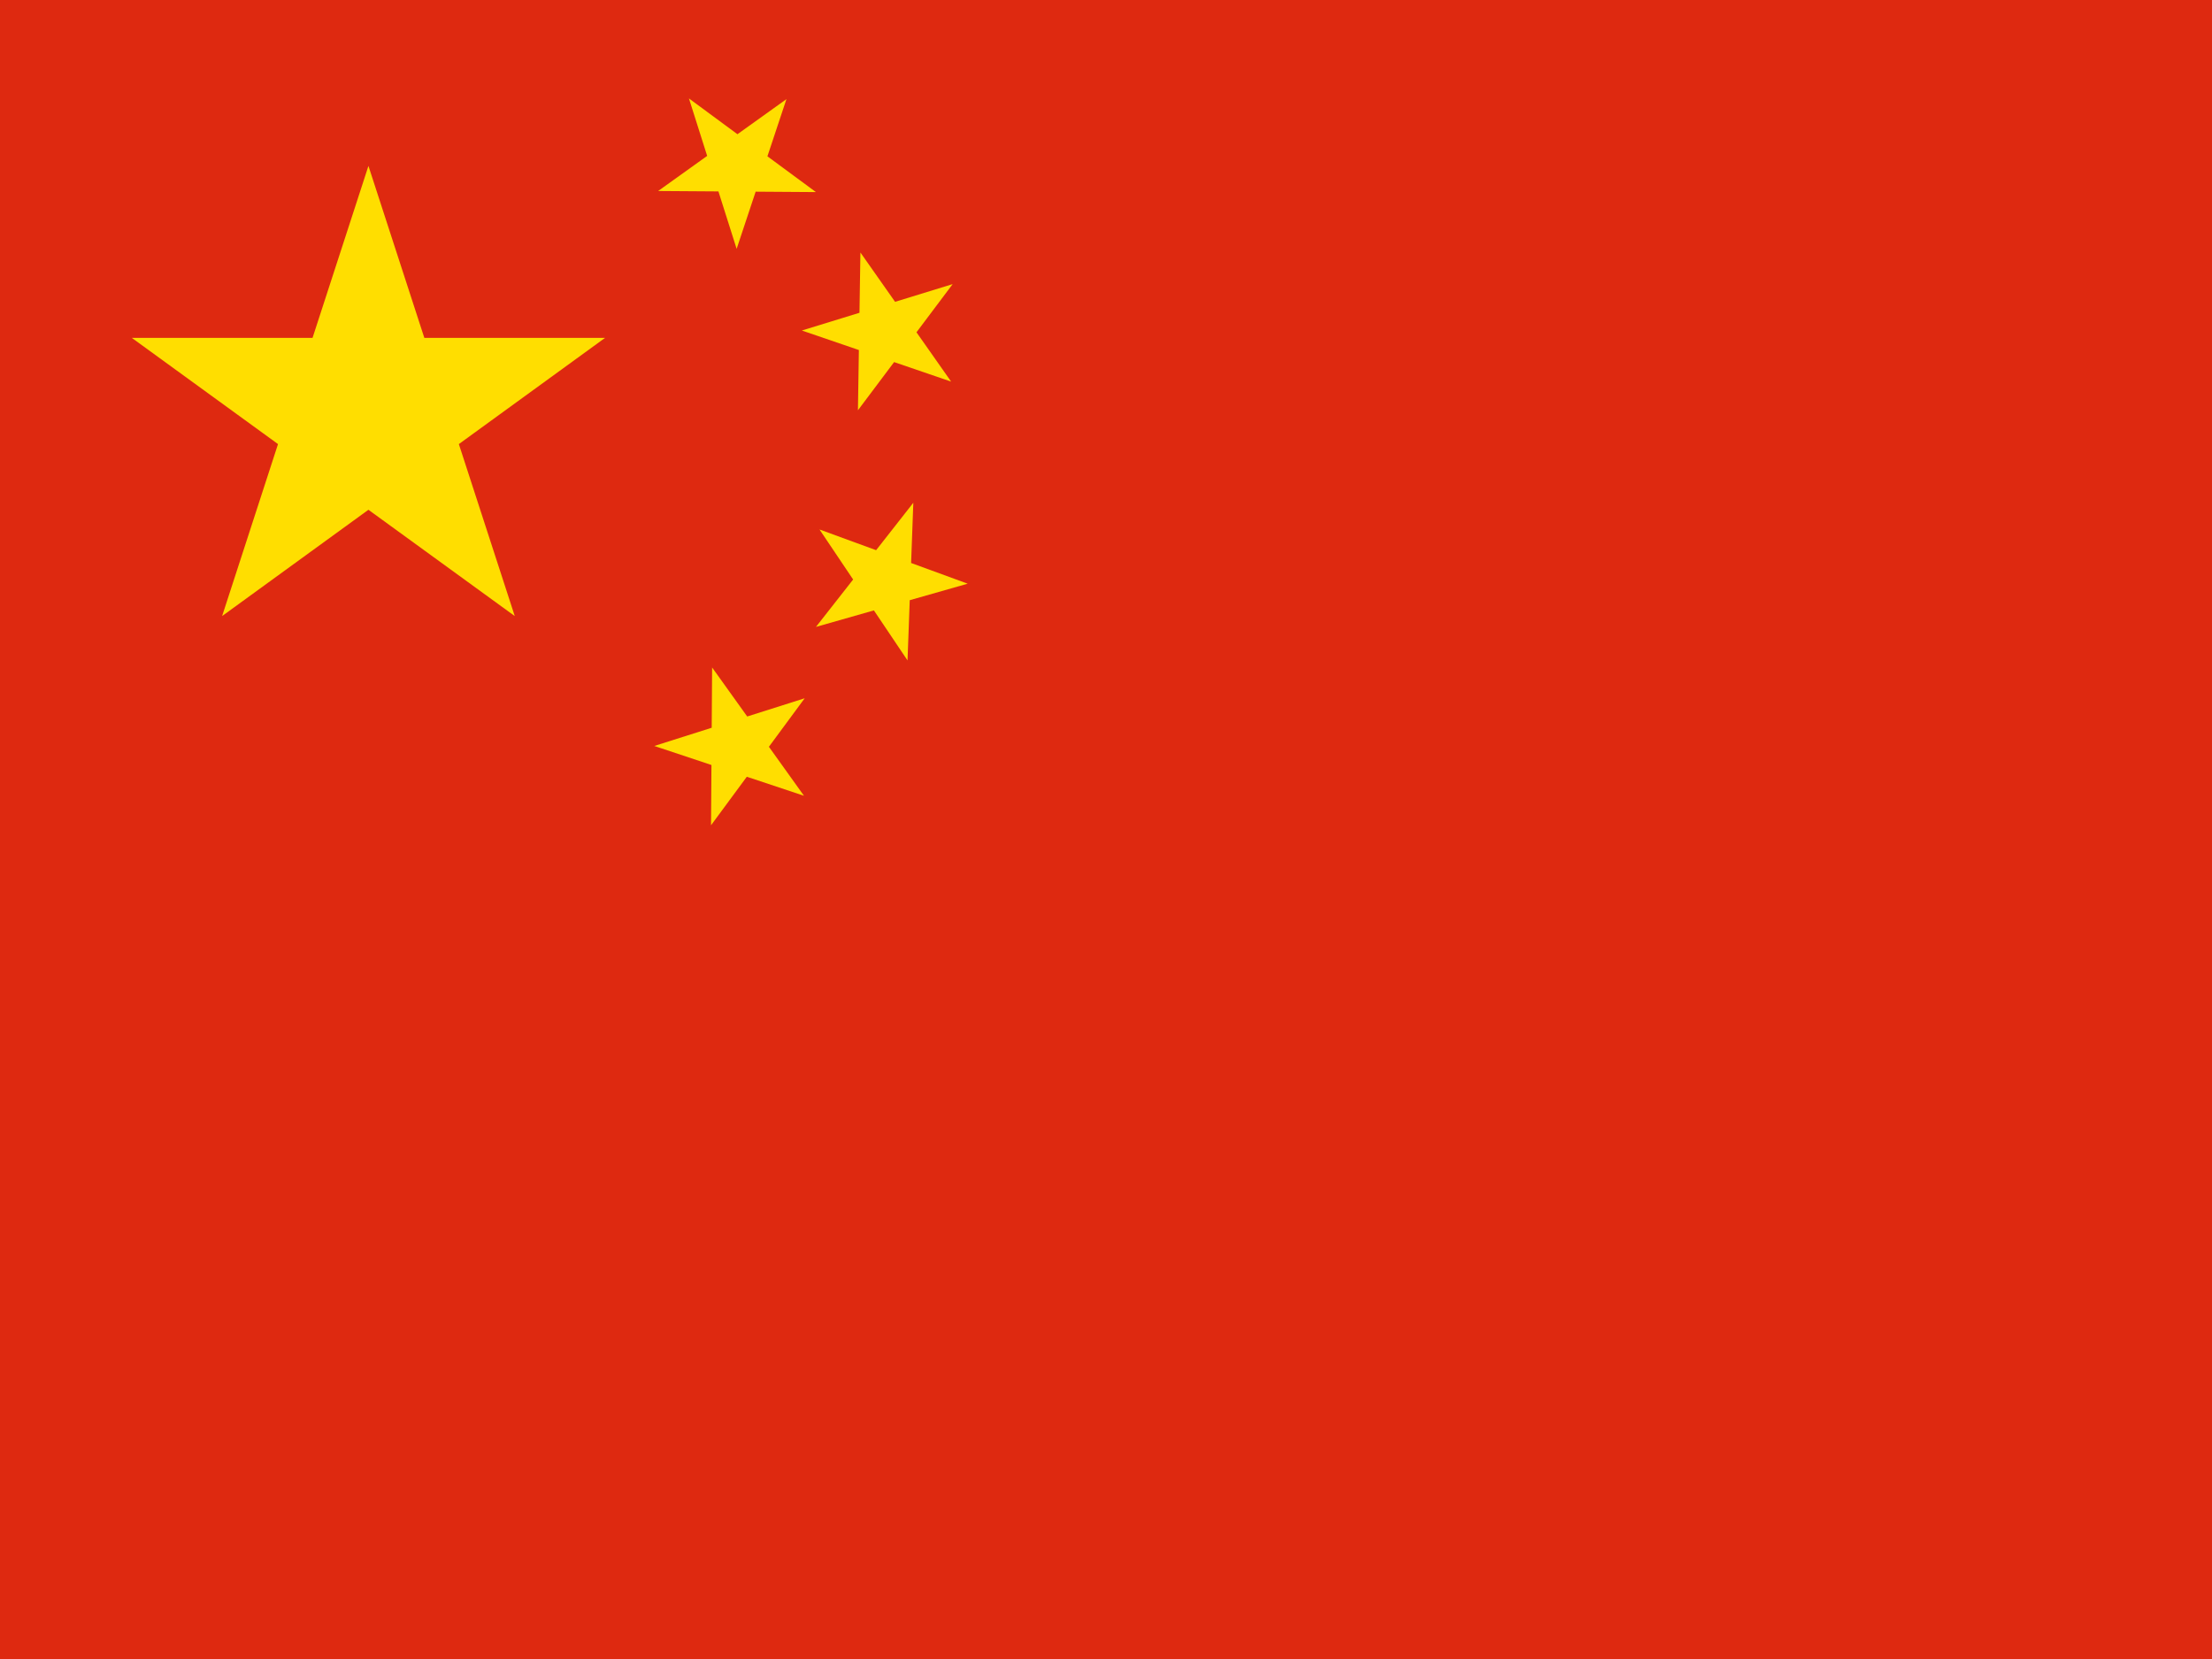
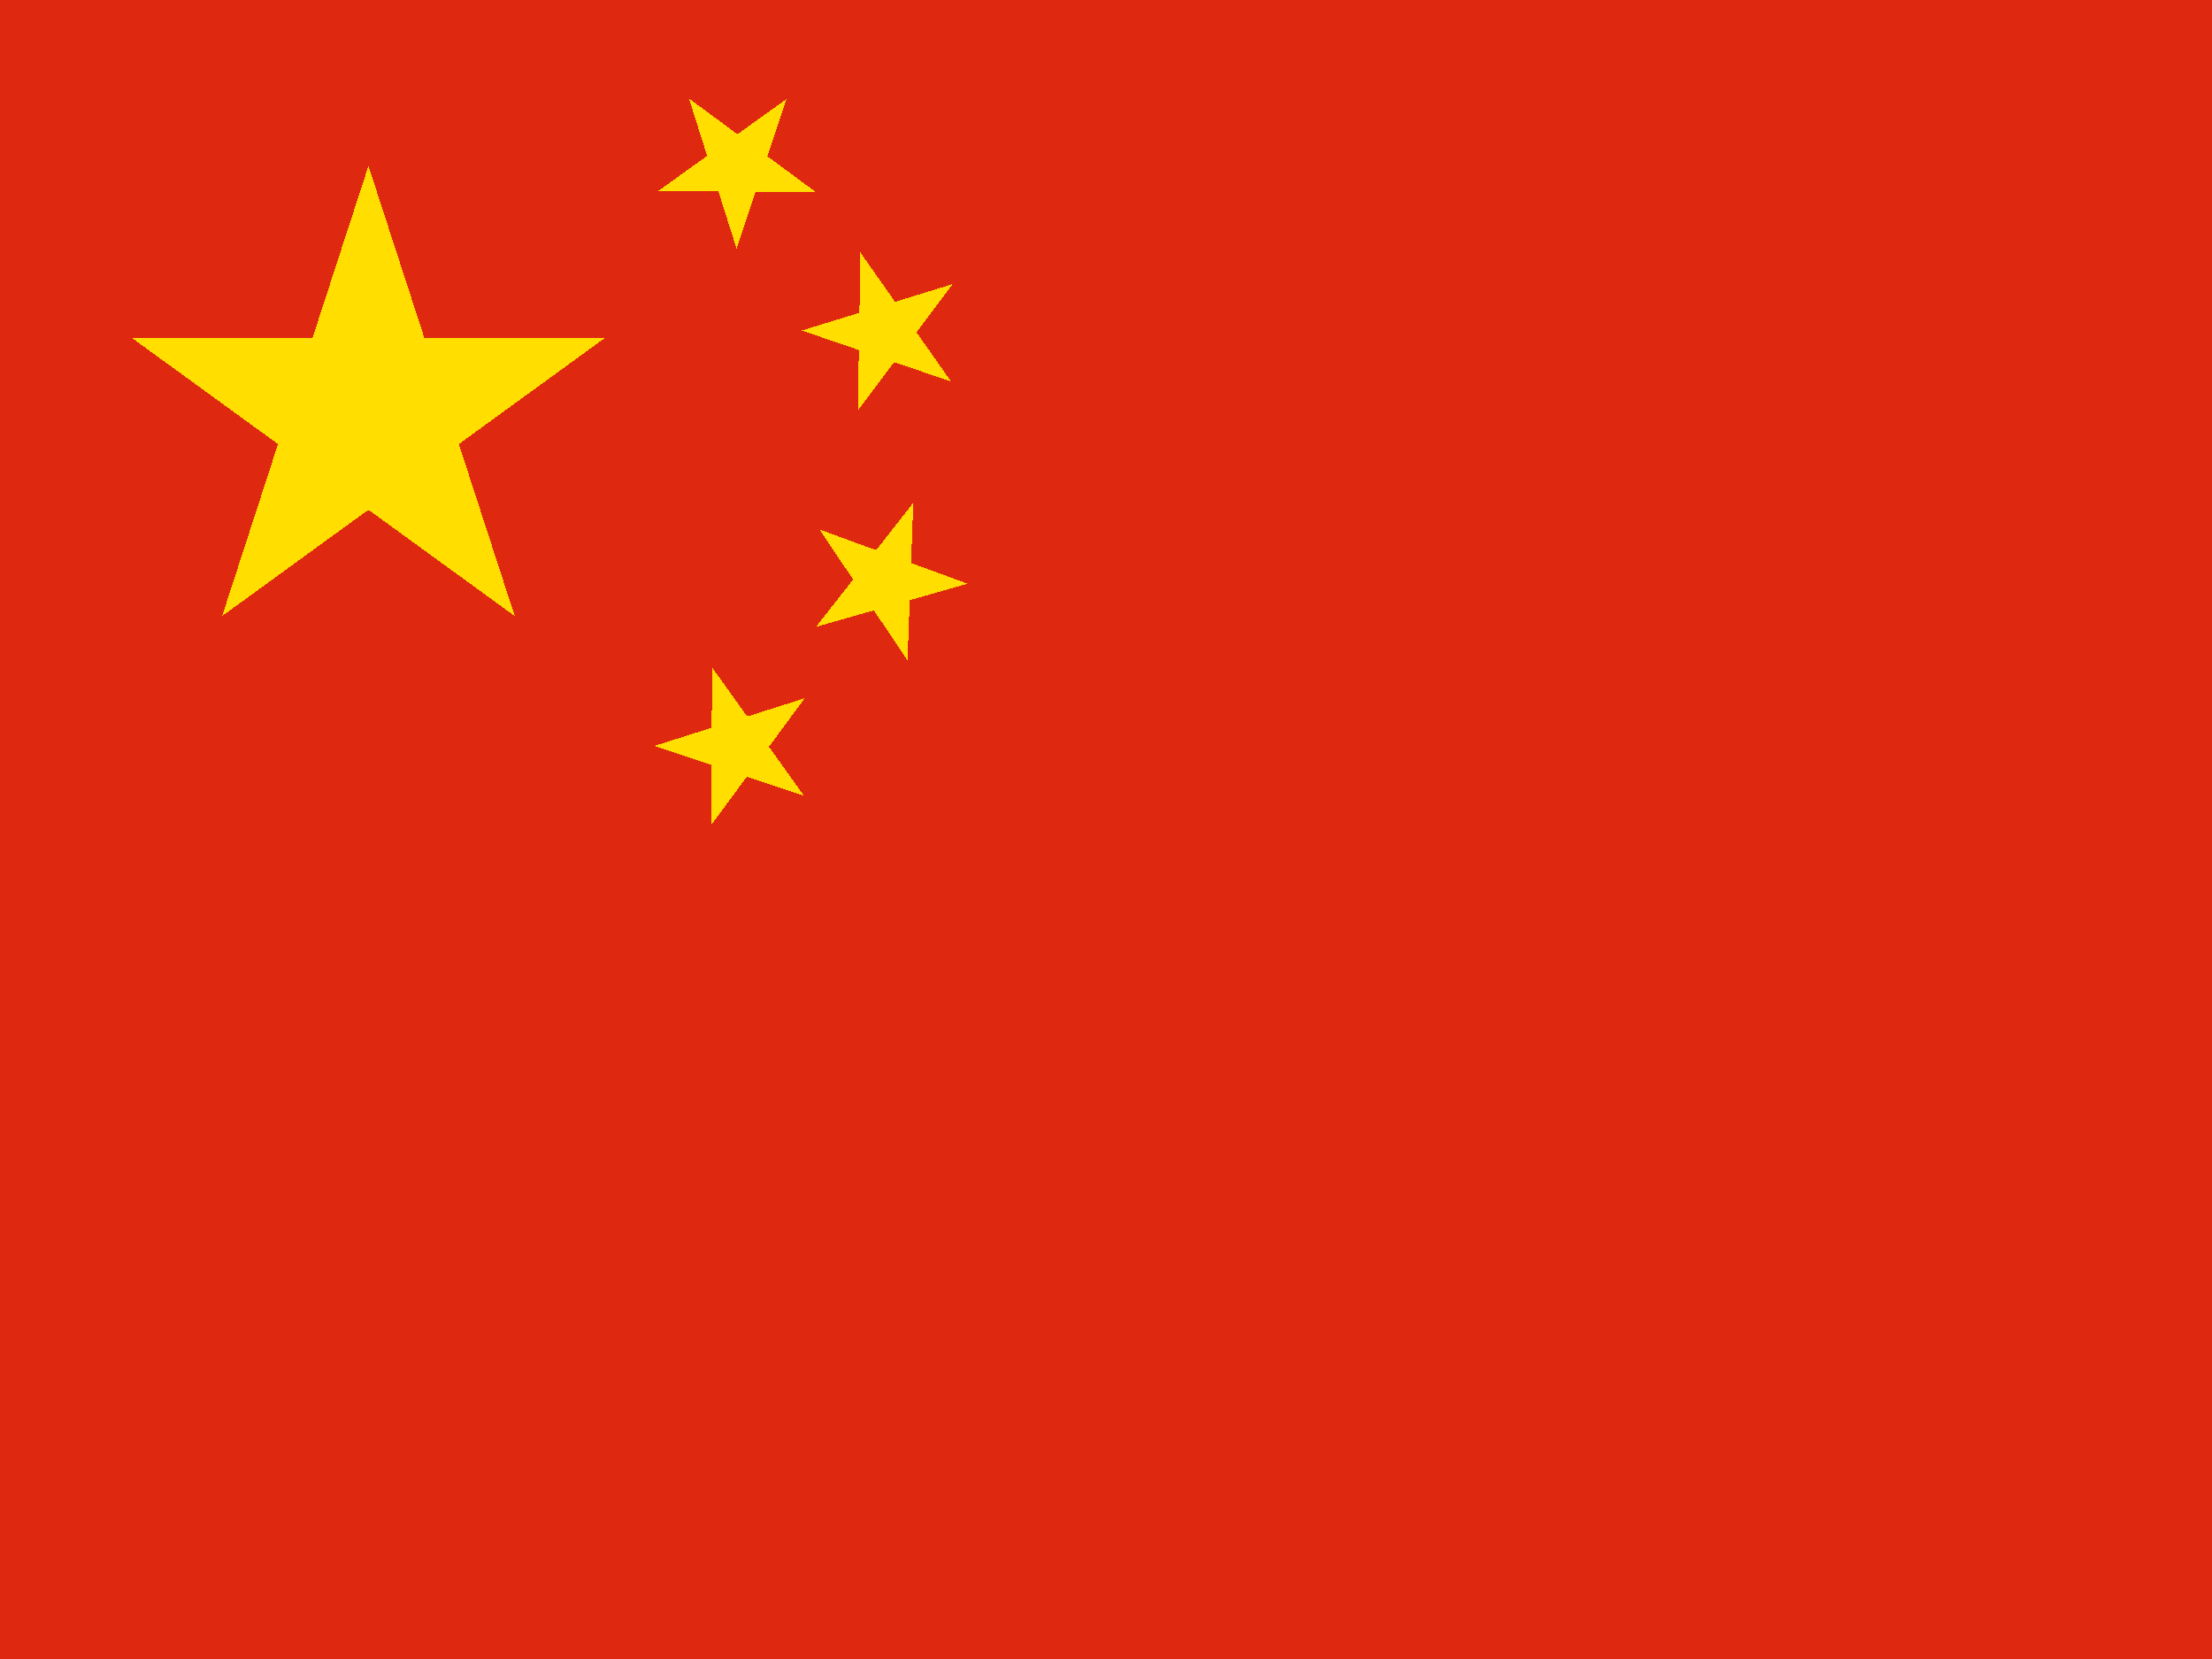
- <svg xmlns="http://www.w3.org/2000/svg" viewBox="0 0 640 480" width="640" height="480">
+ <svg xmlns="http://www.w3.org/2000/svg" shape-rendering="crispEdges" viewBox="0 0 640 480" width="640" height="480">
  <defs>
    <polygon id="star" points="0,-1 0.588,0.809 -0.951,-0.309 0.951,-0.309 -0.588,0.809" fill="#FFDE00" />
  </defs>
  <rect width="640" height="480" fill="#DE2910" />
  <use href="#star" transform="translate(106.6, 120) scale(72)" />
  <use href="#star" transform="translate(213.3, 48) scale(24) rotate(108.4)" />
  <use href="#star" transform="translate(256, 96) scale(24) rotate(126.9)" />
  <use href="#star" transform="translate(256, 168) scale(24) rotate(164.1)" />
  <use href="#star" transform="translate(213.3, 216) scale(24) rotate(198.4)" />
</svg>
